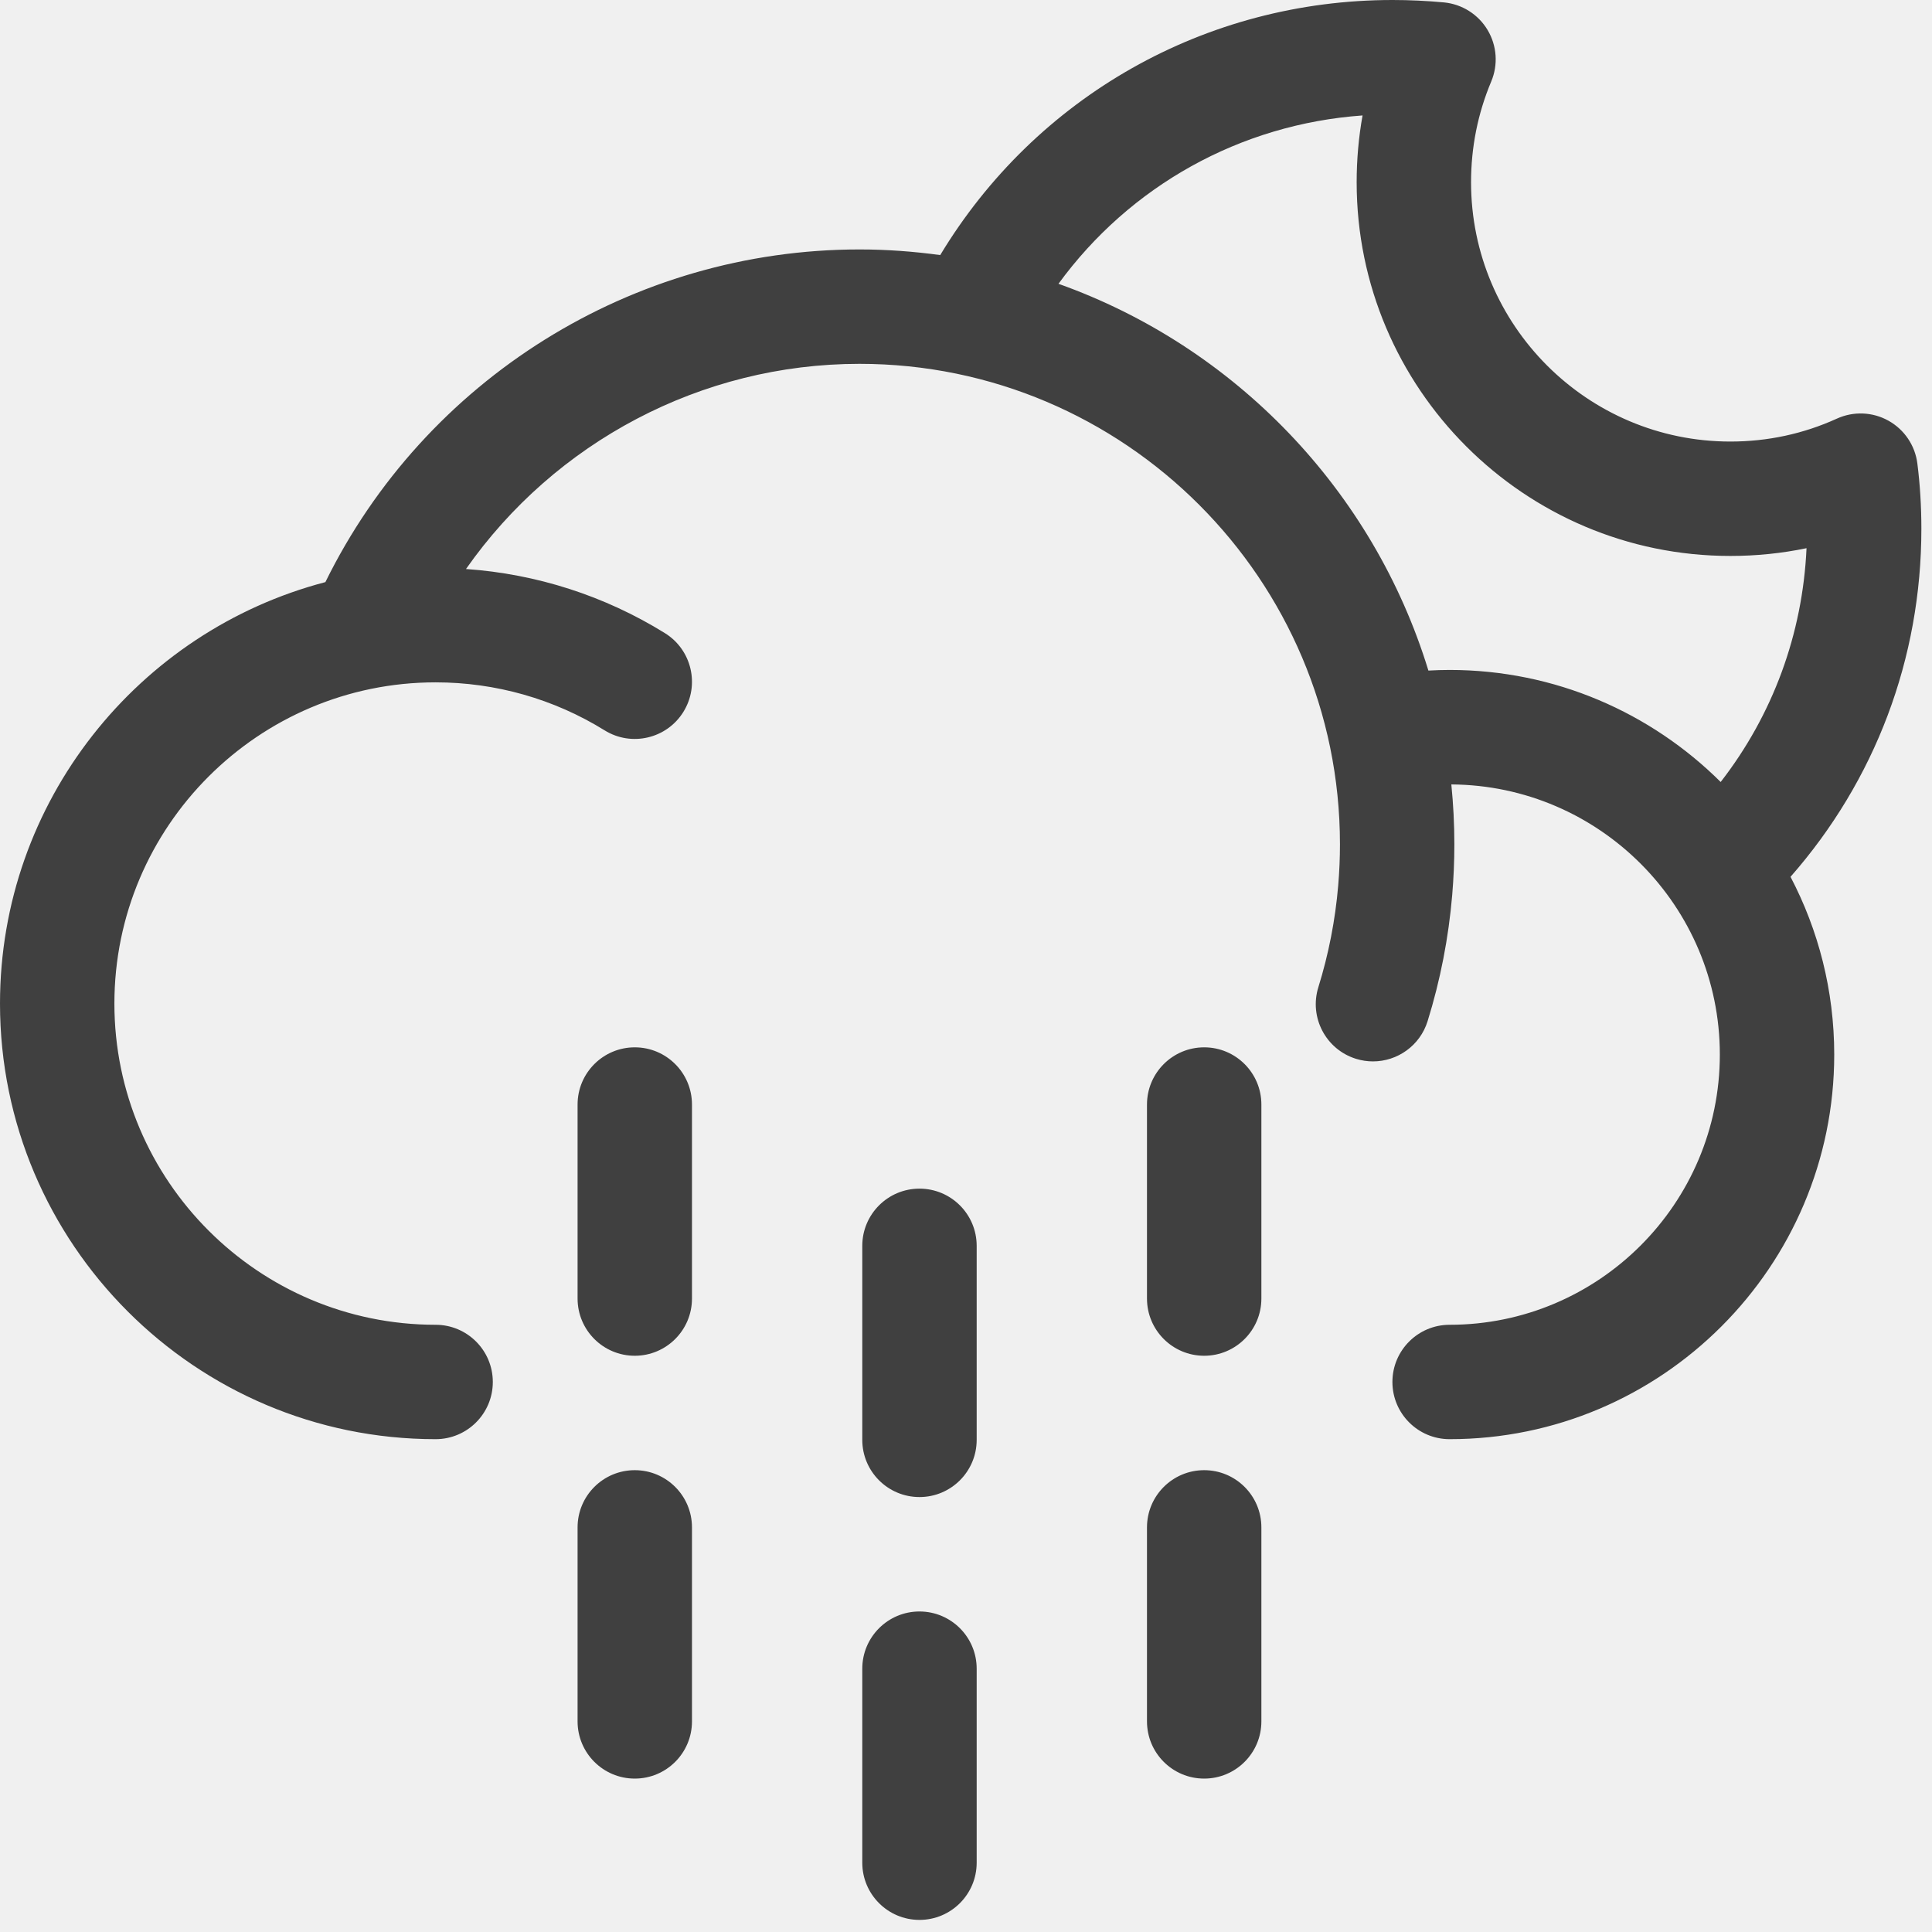
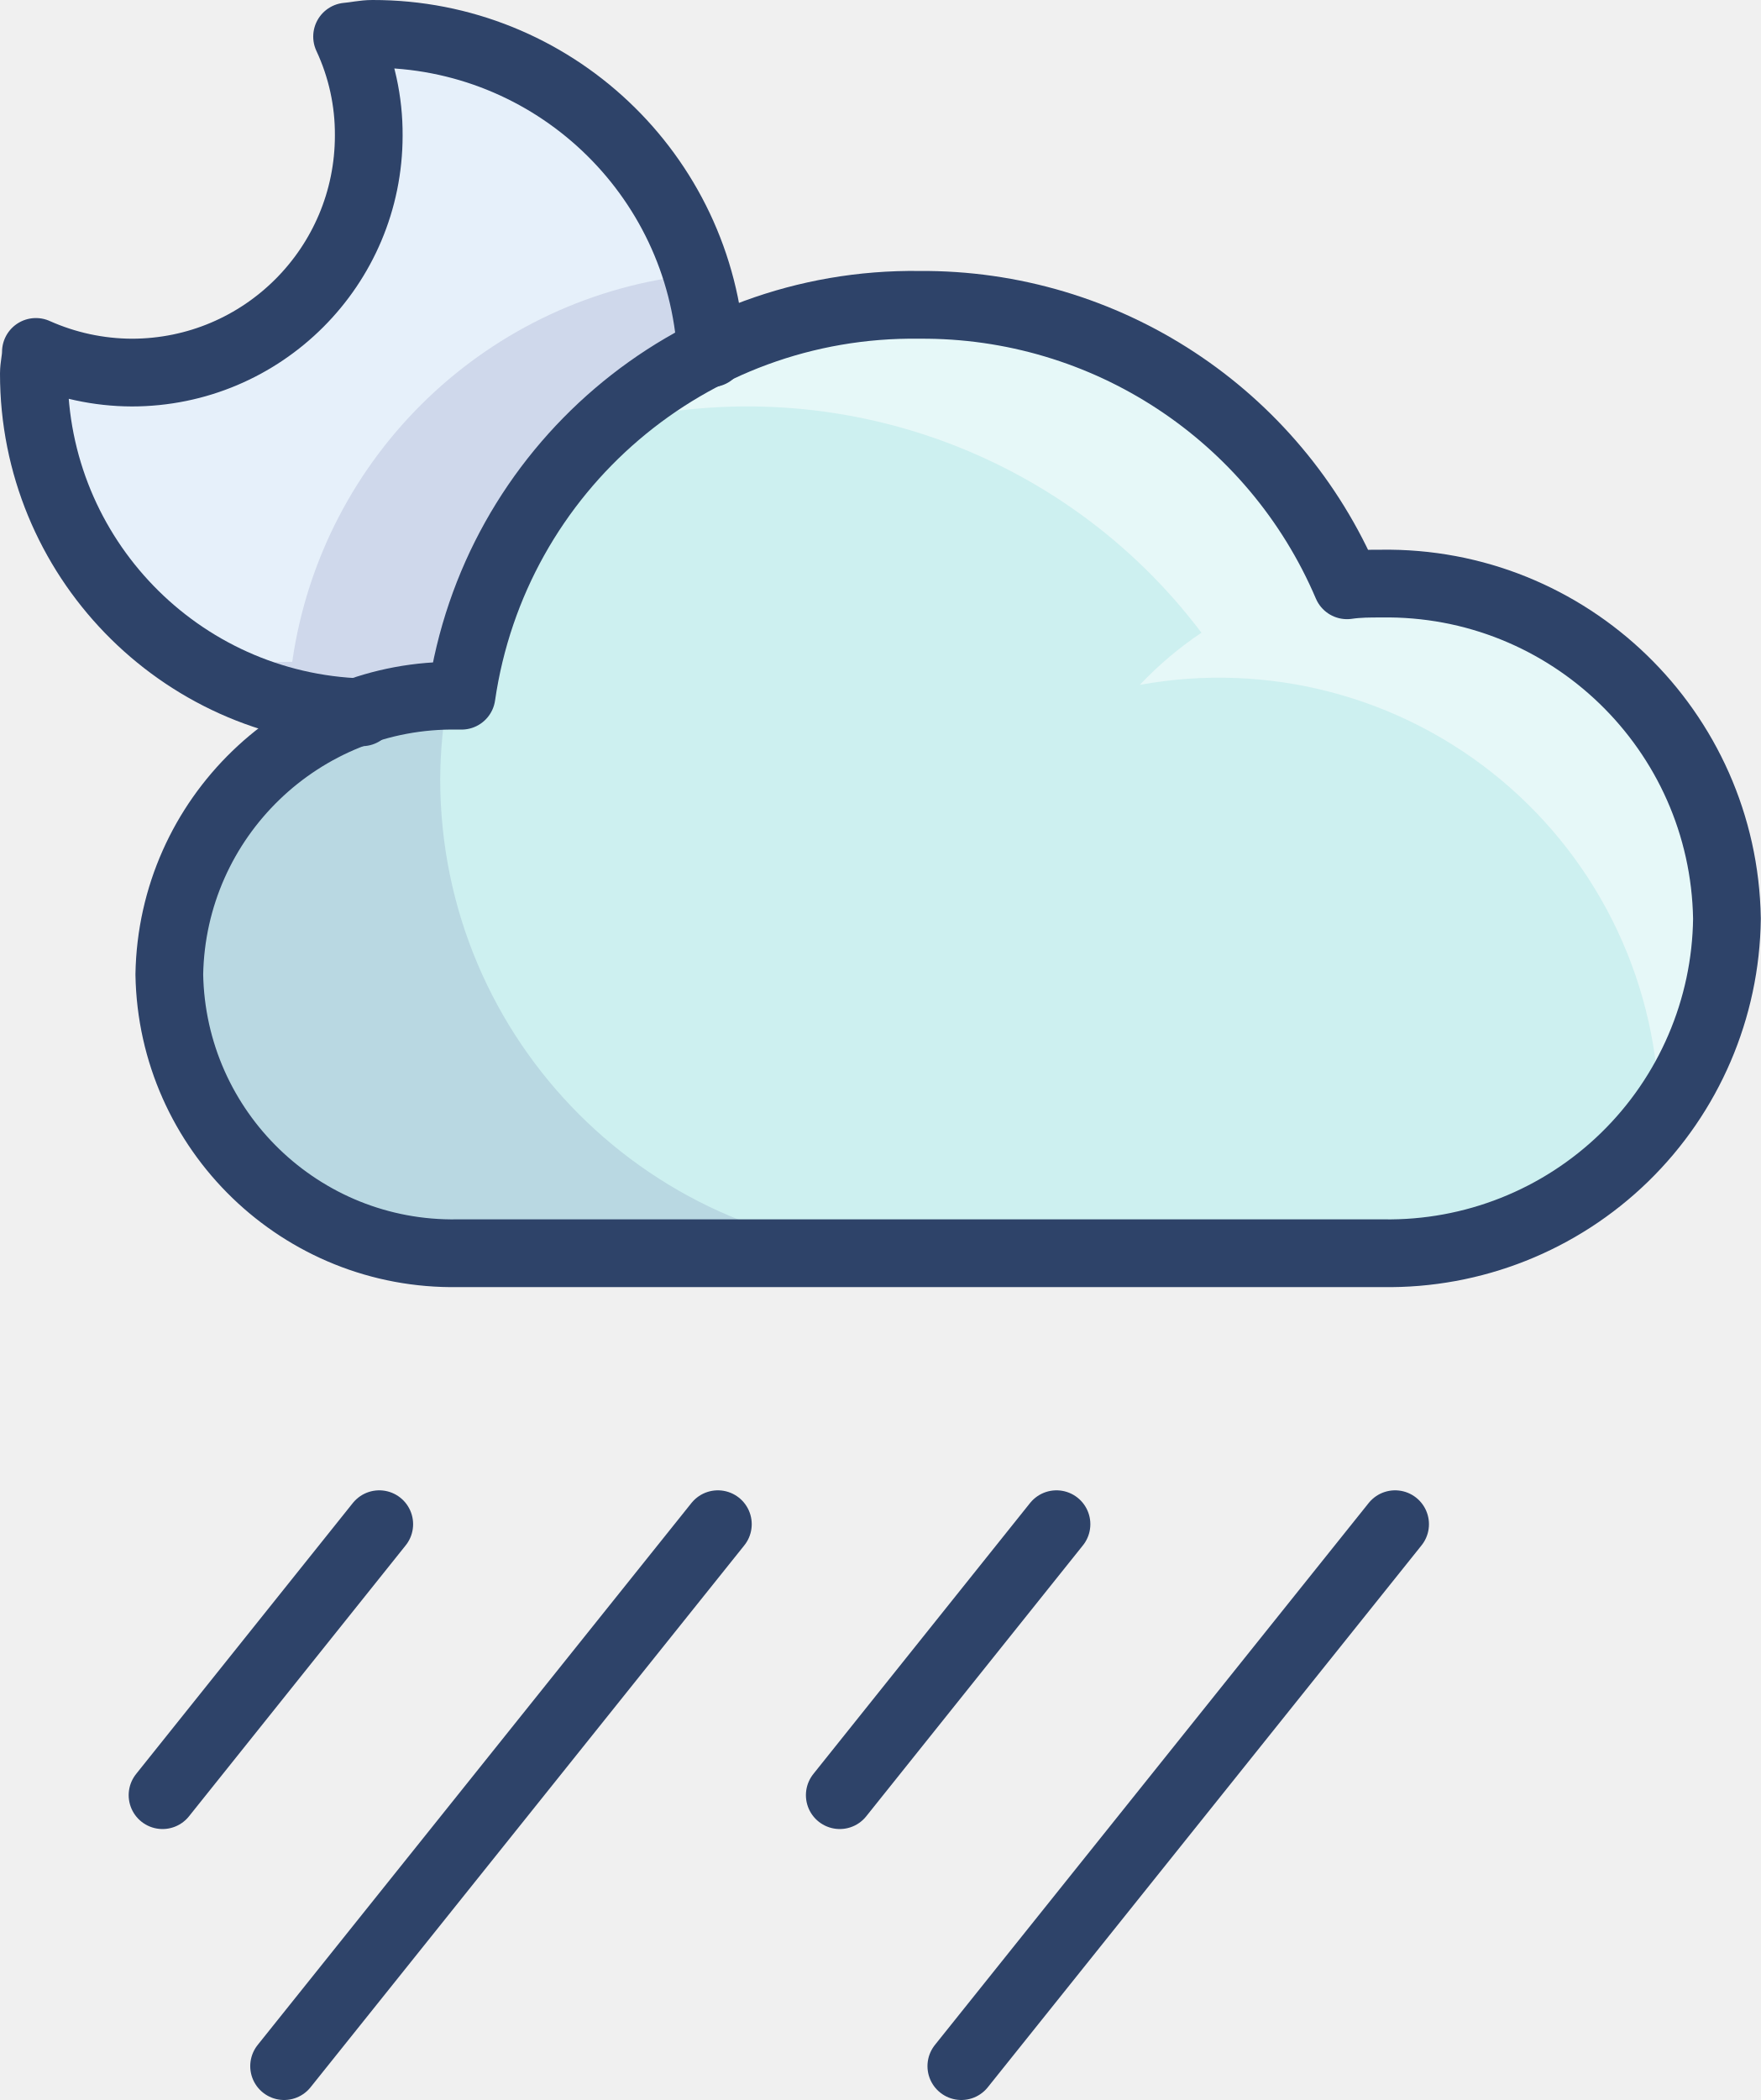
- <svg xmlns="http://www.w3.org/2000/svg" width="152px" height="152px" viewBox="0 0 152 152" version="1.1">
-   <g id="Page-1" stroke="none" stroke-width="1" fill="none" fill-rule="evenodd">
-     <path d="M72.34,126.783 C74.825,126.783 76.84,128.798 76.84,131.283 L76.84,131.283 L76.84,146.548 C76.84,149.033 74.825,151.048 72.34,151.048 C69.855,151.048 67.84,149.033 67.84,146.548 L67.84,146.548 L67.84,131.283 C67.84,128.798 69.855,126.783 72.34,126.783 Z M49.941,115.666 C52.426,115.666 54.441,117.681 54.441,120.166 L54.441,120.166 L54.441,135.431 C54.441,137.916 52.426,139.931 49.941,139.931 C47.456,139.931 45.441,137.916 45.441,135.431 L45.441,135.431 L45.441,120.166 C45.441,117.681 47.456,115.666 49.941,115.666 Z M94.739,115.666 C97.224,115.666 99.239,117.681 99.239,120.166 L99.239,120.166 L99.239,135.431 C99.239,137.916 97.224,139.931 94.739,139.931 C92.254,139.931 90.239,137.916 90.239,135.431 L90.239,135.431 L90.239,120.166 C90.239,117.681 92.254,115.666 94.739,115.666 Z M72.34,93.516 C74.825,93.516 76.84,95.531 76.84,98.016 L76.84,98.016 L76.84,113.281 C76.84,115.766 74.825,117.781 72.34,117.781 C69.855,117.781 67.84,115.766 67.84,113.281 L67.84,113.281 L67.84,98.016 C67.84,95.531 69.855,93.516 72.34,93.516 Z M109.564,0 C110.876,0 112.23,0.063 113.588,0.188 C115.016,0.32 116.296,1.125 117.033,2.355 C117.771,3.585 117.878,5.093 117.321,6.415 C116.269,8.917 115.735,11.583 115.735,14.339 C115.735,25.588 124.886,34.739 136.134,34.739 C139.067,34.739 141.888,34.132 144.52,32.934 C145.821,32.342 147.326,32.402 148.575,33.099 C149.824,33.795 150.668,35.044 150.848,36.462 C151.058,38.115 151.164,39.843 151.164,41.6 C151.164,51.81 147.526,61.404 140.869,68.983 C143.061,73.169 144.308,77.924 144.308,82.967 C144.308,99.652 130.734,113.227 114.048,113.227 C111.563,113.227 109.548,111.212 109.548,108.727 C109.548,106.241 111.563,104.227 114.048,104.227 C125.771,104.227 135.308,94.689 135.308,82.967 C135.308,71.291 125.843,61.789 114.184,61.715 C114.339,63.265 114.421,64.836 114.421,66.426 C114.421,67.743 114.364,69.081 114.254,70.401 C113.969,73.782 113.317,77.126 112.316,80.342 C111.715,82.27 109.938,83.506 108.02,83.506 C107.577,83.506 107.127,83.44 106.682,83.302 C104.309,82.563 102.984,80.041 103.722,77.667 C104.529,75.074 105.055,72.375 105.285,69.646 C105.375,68.577 105.421,67.493 105.421,66.426 C105.421,45.583 88.464,28.625 67.62,28.625 C55.159,28.625 43.655,34.792 36.662,44.767 C42.212,45.152 47.579,46.876 52.313,49.812 C54.425,51.122 55.074,53.896 53.765,56.008 C52.455,58.12 49.679,58.77 47.568,57.46 C43.585,54.99 38.987,53.684 34.272,53.684 C20.337,53.684 9,65.021 9,78.955 C9,92.89 20.337,104.227 34.272,104.227 C36.757,104.227 38.772,106.241 38.772,108.727 C38.772,111.212 36.757,113.227 34.272,113.227 C15.374,113.227 -1.42108547e-14,97.853 -1.42108547e-14,78.955 C-1.42108547e-14,63.053 10.888,49.648 25.6,45.797 C33.443,29.843 49.751,19.625 67.62,19.625 C69.776,19.625 71.894,19.785 73.972,20.068 C81.488,7.613 94.831,0 109.564,0 Z M49.941,82.399 C52.426,82.399 54.441,84.414 54.441,86.899 L54.441,86.899 L54.441,102.164 C54.441,104.649 52.426,106.664 49.941,106.664 C47.456,106.664 45.441,104.649 45.441,102.164 L45.441,102.164 L45.441,86.899 C45.441,84.414 47.456,82.399 49.941,82.399 Z M94.739,82.399 C97.224,82.399 99.239,84.414 99.239,86.899 L99.239,86.899 L99.239,102.164 C99.239,104.649 97.224,106.664 94.739,106.664 C92.254,106.664 90.239,104.649 90.239,102.164 L90.239,102.164 L90.239,86.899 C90.239,84.414 92.254,82.399 94.739,82.399 Z M107.199,9.083 C97.569,9.768 88.897,14.627 83.275,22.328 C97.161,27.272 108.046,38.595 112.379,52.757 C112.935,52.727 113.491,52.708 114.048,52.708 C122.361,52.708 129.9,56.079 135.374,61.523 C139.472,56.244 141.821,49.886 142.129,43.129 C140.175,43.535 138.172,43.739 136.134,43.739 C119.923,43.739 106.735,30.55 106.735,14.339 C106.735,12.56 106.89,10.804 107.199,9.083 Z" id="Rain_Medium_Moon" fill="#404040" />
+ <svg xmlns="http://www.w3.org/2000/svg" viewBox="0 0 52 62">
+   <defs>
+     <style>.cls-1{fill:#cdf0f0;}.cls-2{fill:#000064;opacity:0.1;}.cls-3{fill:#fff;opacity:0.5;}.cls-4{fill:#e6f0fa;}.cls-5{fill:none;stroke:#2e4369;stroke-linecap:round;stroke-linejoin:round;stroke-width:2px;}</style>
+   </defs>
+   <g id="Слой_2" data-name="Слой 2">
+     <g id="Layer_1" data-name="Layer 1">
+       <path class="cls-1" d="M40.84,37A10,10,0,0,0,51,27.12a10.06,10.06,0,0,0-10.22-9.89c-.33,0-.66,0-1,.05A13.62,13.62,0,0,0,27.15,9,13.48,13.48,0,0,0,13.63,20.54h-.11A8.38,8.38,0,0,0,5,28.77,8.38,8.38,0,0,0,13.52,37Z" />
+       <path class="cls-2" d="M13,23a14.24,14.24,0,0,1,.23-2.46A8.23,8.23,0,1,0,13.52,37H27A14,14,0,0,1,13,23Z" />
+       <path class="cls-3" d="M51,27.58c0-.17,0-.34,0-.52a10.06,10.06,0,0,0-10.22-9.83c-.33,0-.66,0-1,.05,0-.06,0-.12-.08-.19h0A14,14,0,0,0,27.1,9a13.82,13.82,0,0,0-9.21,3.53,16.79,16.79,0,0,1,17.59,6.15,10.75,10.75,0,0,0-1.82,1.54A13,13,0,0,1,49,33l.07-.09a10,10,0,0,0,1.89-5C51,27.77,51,27.68,51,27.58Z" />
+       <path class="cls-4" d="M13.63,20.54A13.2,13.2,0,0,1,21,10.43h0A10,10,0,0,0,11,1c-.26,0-.5.06-.75.08A6.8,6.8,0,0,1,10.89,4a7,7,0,0,1-7,7,7,7,0,0,1-2.83-.61c0,.22-.06.42-.06.64a10,10,0,0,0,9.69,10h0a8.84,8.84,0,0,1,2.83-.47Z" />
+       <path class="cls-2" d="M10.69,21a8.84,8.84,0,0,1,2.83-.47h.11A13.2,13.2,0,0,1,21,10.43h0a9.41,9.41,0,0,0-.42-2.33A13.41,13.41,0,0,0,8.63,19.54H8.52a9,9,0,0,0-2.22.29A10,10,0,0,0,10.69,21Z" />
+       <line class="cls-5" x1="11.2" y1="45" x2="4.8" y2="53" />
+       <line class="cls-5" x1="21.2" y1="45" x2="8.39" y2="61" />
+       <line class="cls-5" x1="31.2" y1="45" x2="24.8" y2="53" />
+       <line class="cls-5" x1="41.2" y1="45" x2="28.39" y2="61" />
+       <path class="cls-5" d="M40.84,37A10,10,0,0,0,51,27.12a10.06,10.06,0,0,0-10.22-9.89c-.33,0-.66,0-1,.05A13.62,13.62,0,0,0,27.15,9,13.48,13.48,0,0,0,13.63,20.54h-.11A8.38,8.38,0,0,0,5,28.77,8.38,8.38,0,0,0,13.52,37Z" />
+       <path class="cls-5" d="M21,10.43A10,10,0,0,0,11,1c-.26,0-.5.06-.75.08A6.8,6.8,0,0,1,10.89,4a7,7,0,0,1-7,7,7,7,0,0,1-2.83-.61c0,.22-.06.42-.06.64a10,10,0,0,0,9.69,10" />
+     </g>
  </g>
</svg>
